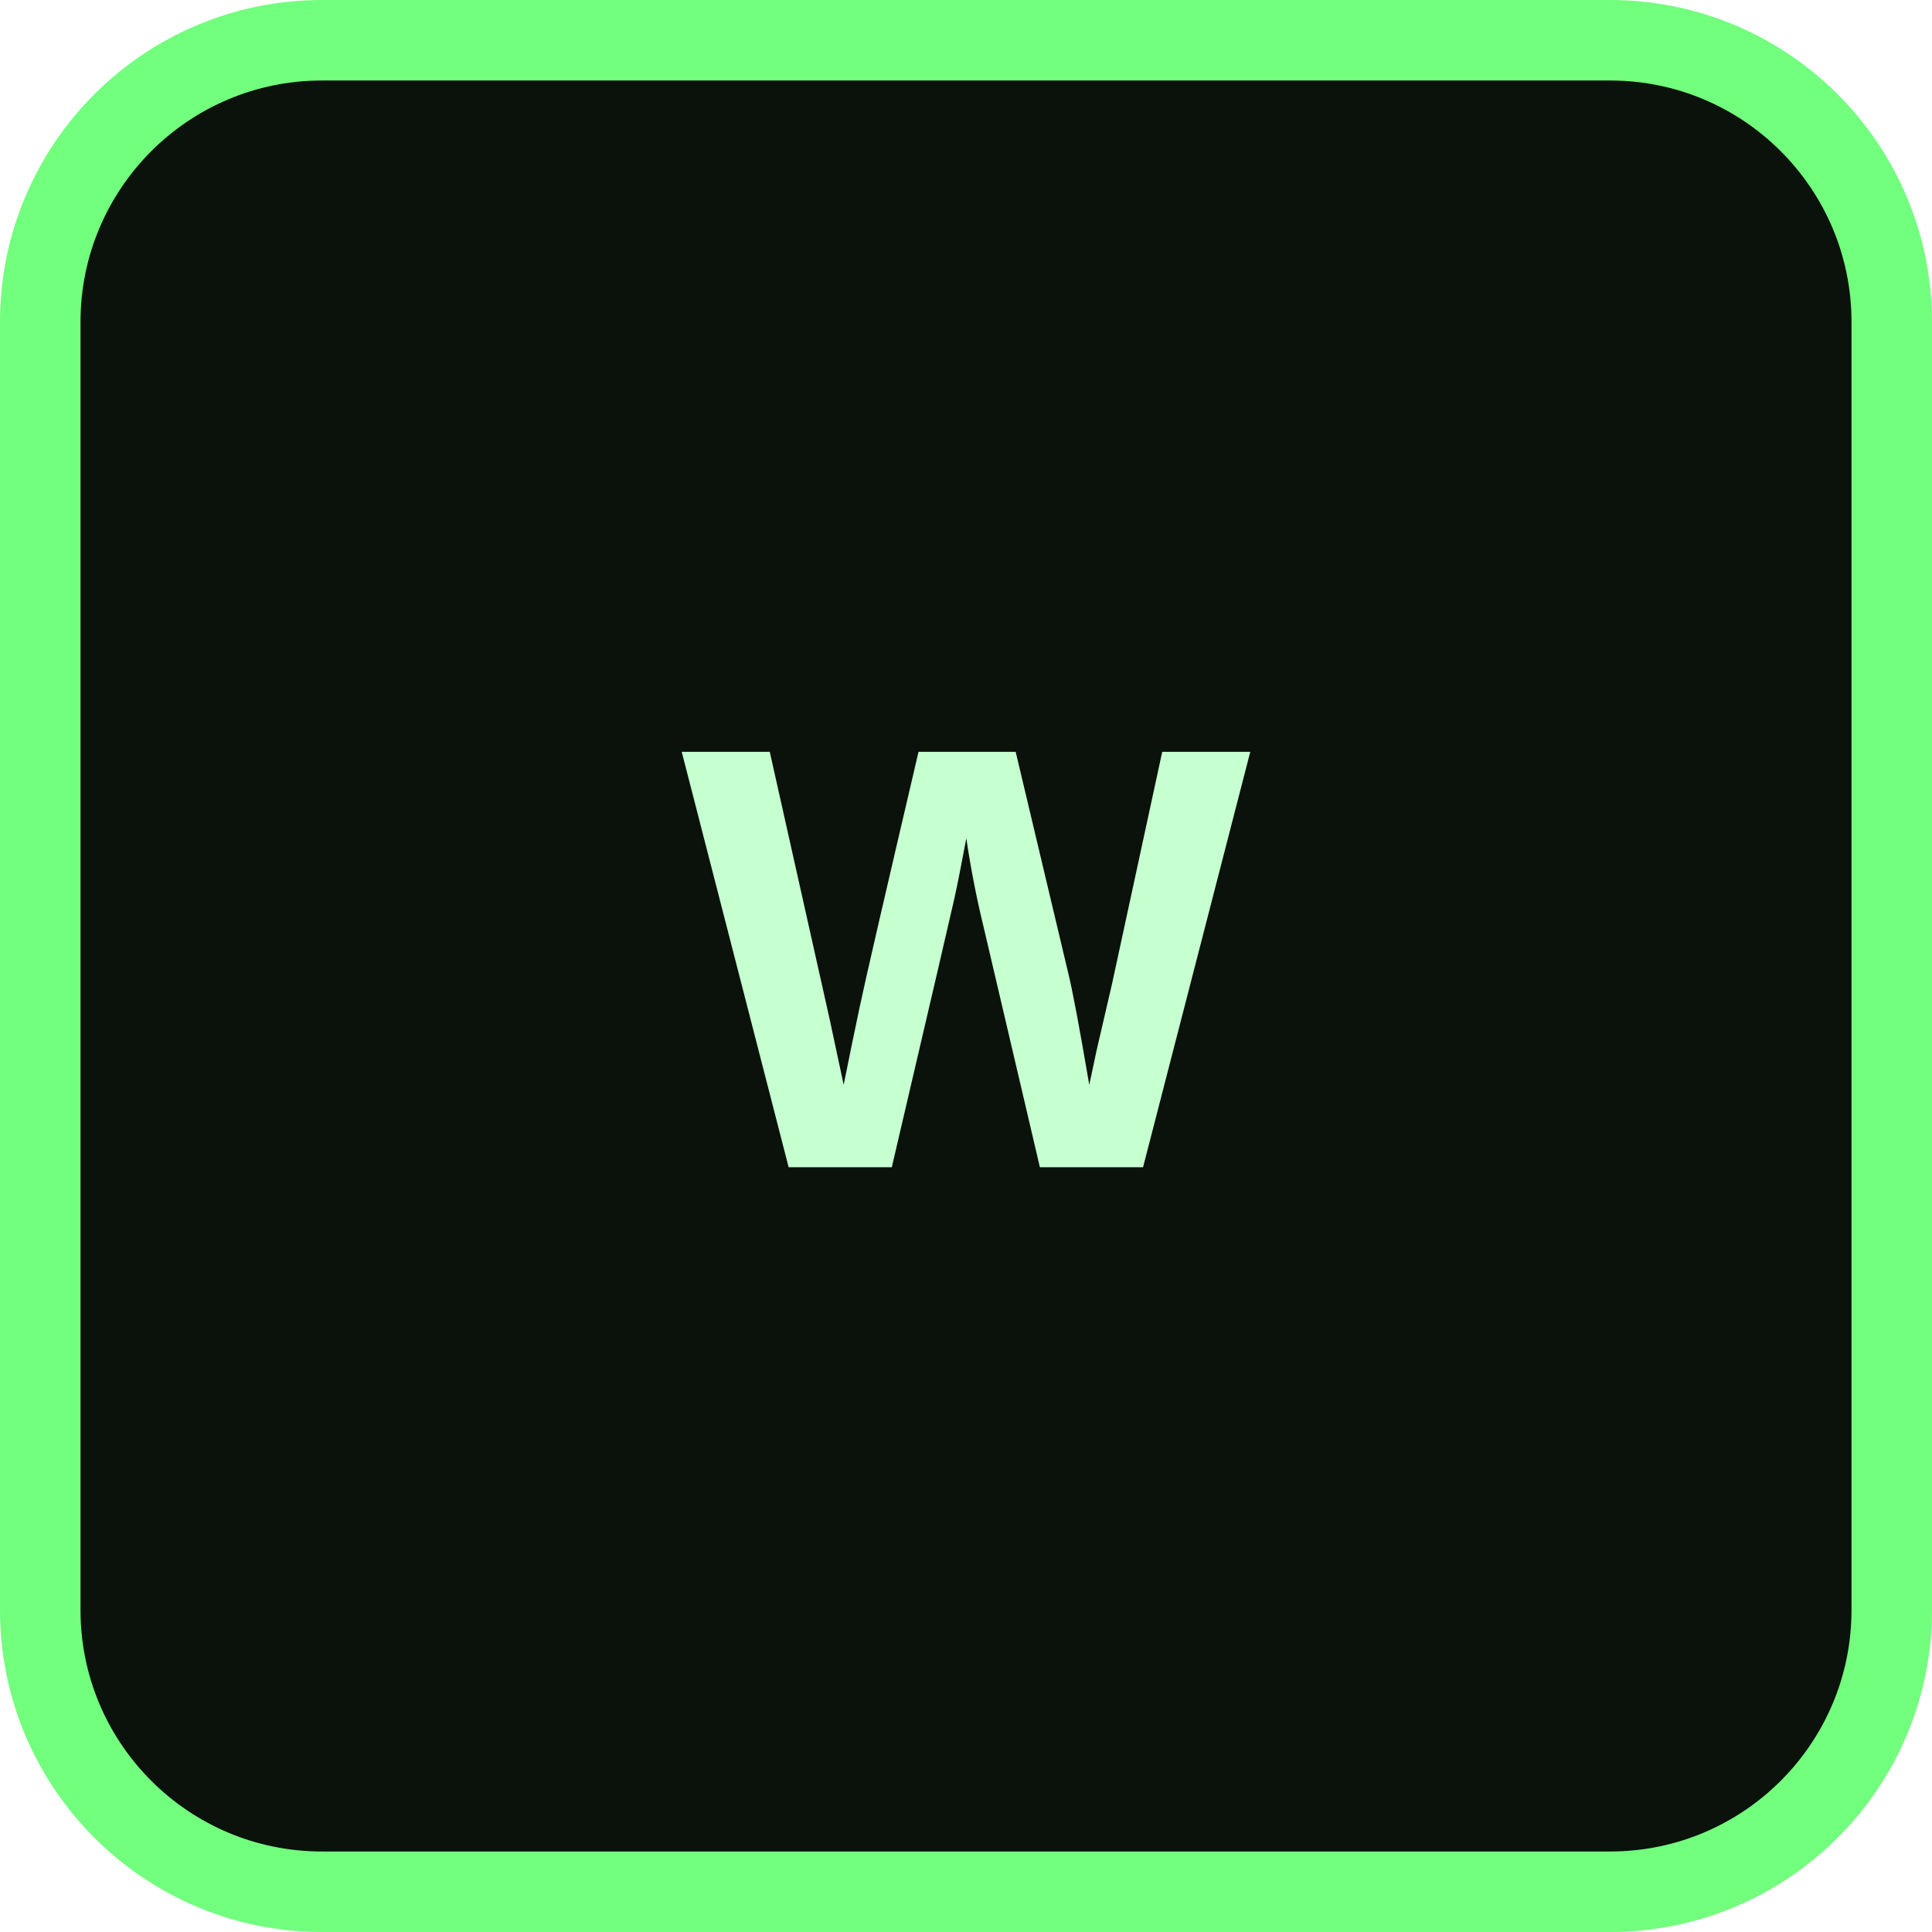
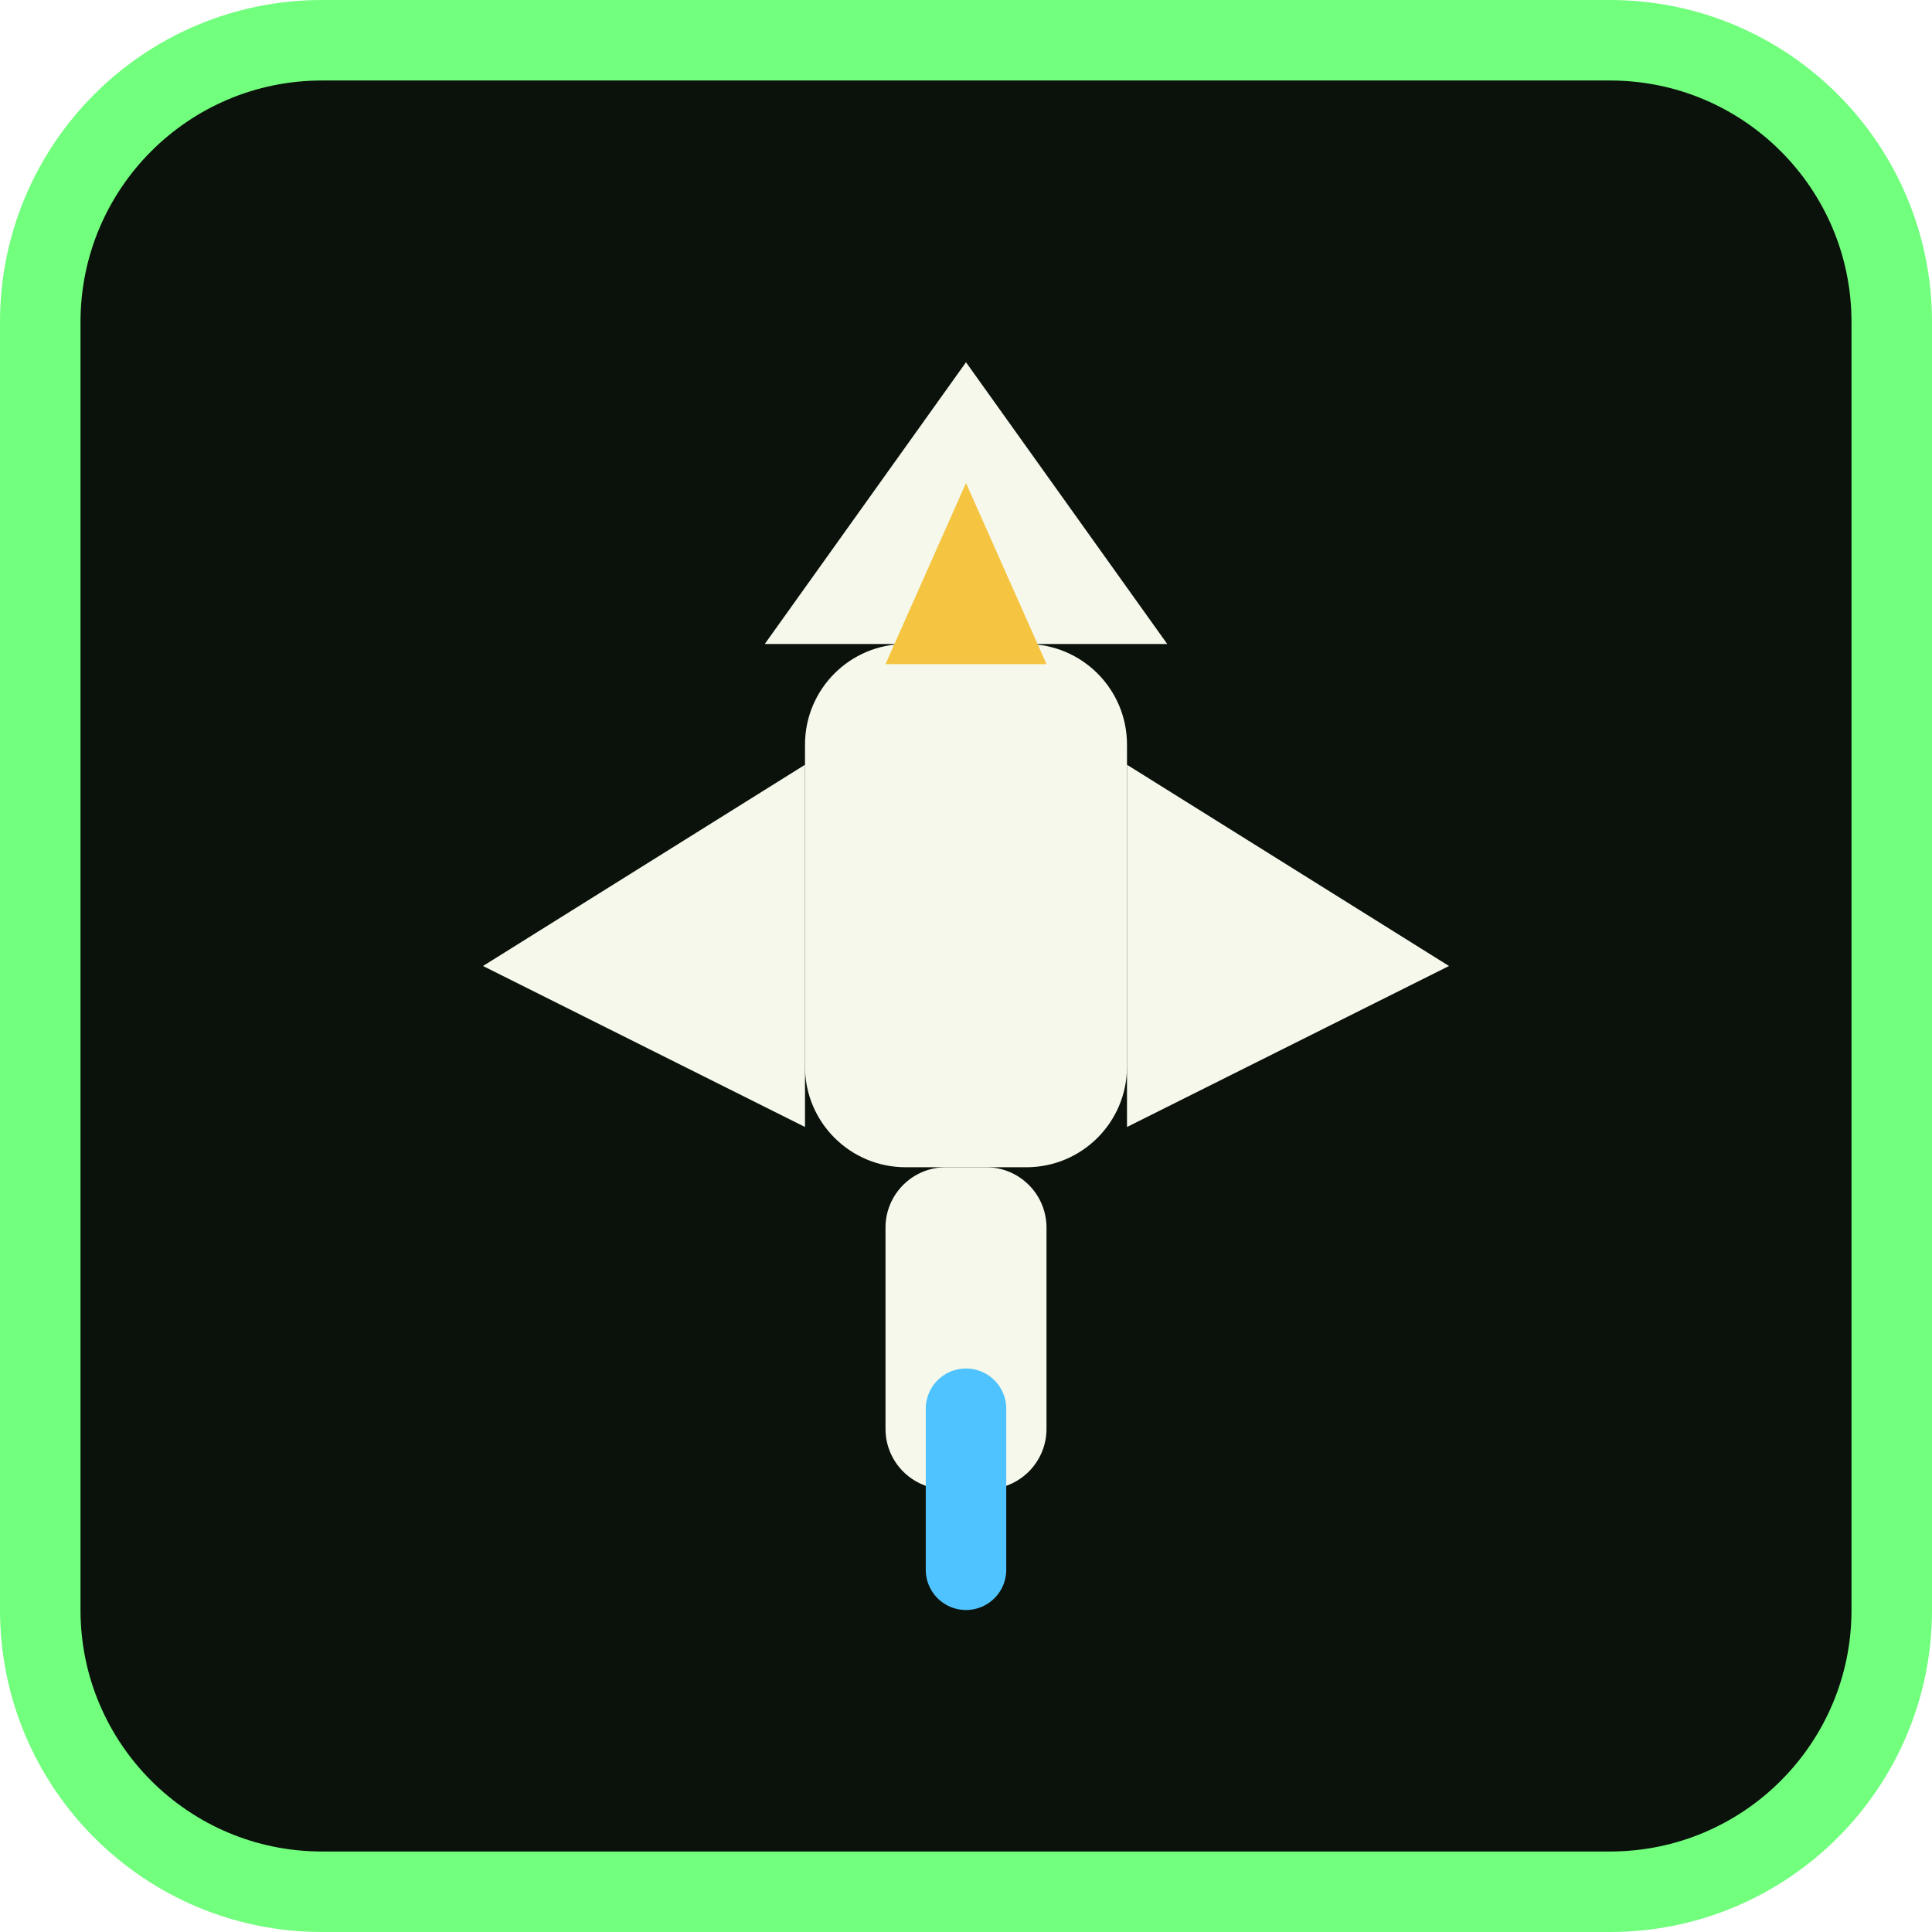
<svg xmlns="http://www.w3.org/2000/svg" viewBox="0 0 96 96">
  <rect x="2" y="2" width="92" height="92" rx="14" fill="#0a120b" stroke="#72ff7d" stroke-width="4" />
-   <text x="48" y="58" text-anchor="middle" font-family="Segoe UI, Arial, sans-serif" font-size="30" font-weight="700" fill="#c6ffd0">W</text>
+   <g fill="#f5f8eb">
+     <path d="M48 18l10 14H38z" />
+     <rect x="40" y="32" width="16" height="26" rx="5" />
+     <path d="M40 38L24 48l16 8z" />
+     <path d="M56 38l16 10-16 8z" />
+     <rect x="44" y="58" width="8" height="16" rx="3" />
+   </g>
+   <path d="M48 24l-4 9h8z" fill="#f5c542" />
+   <path d="M48 70v8" stroke="#4fc3ff" stroke-width="4" stroke-linecap="round" />
</svg>
